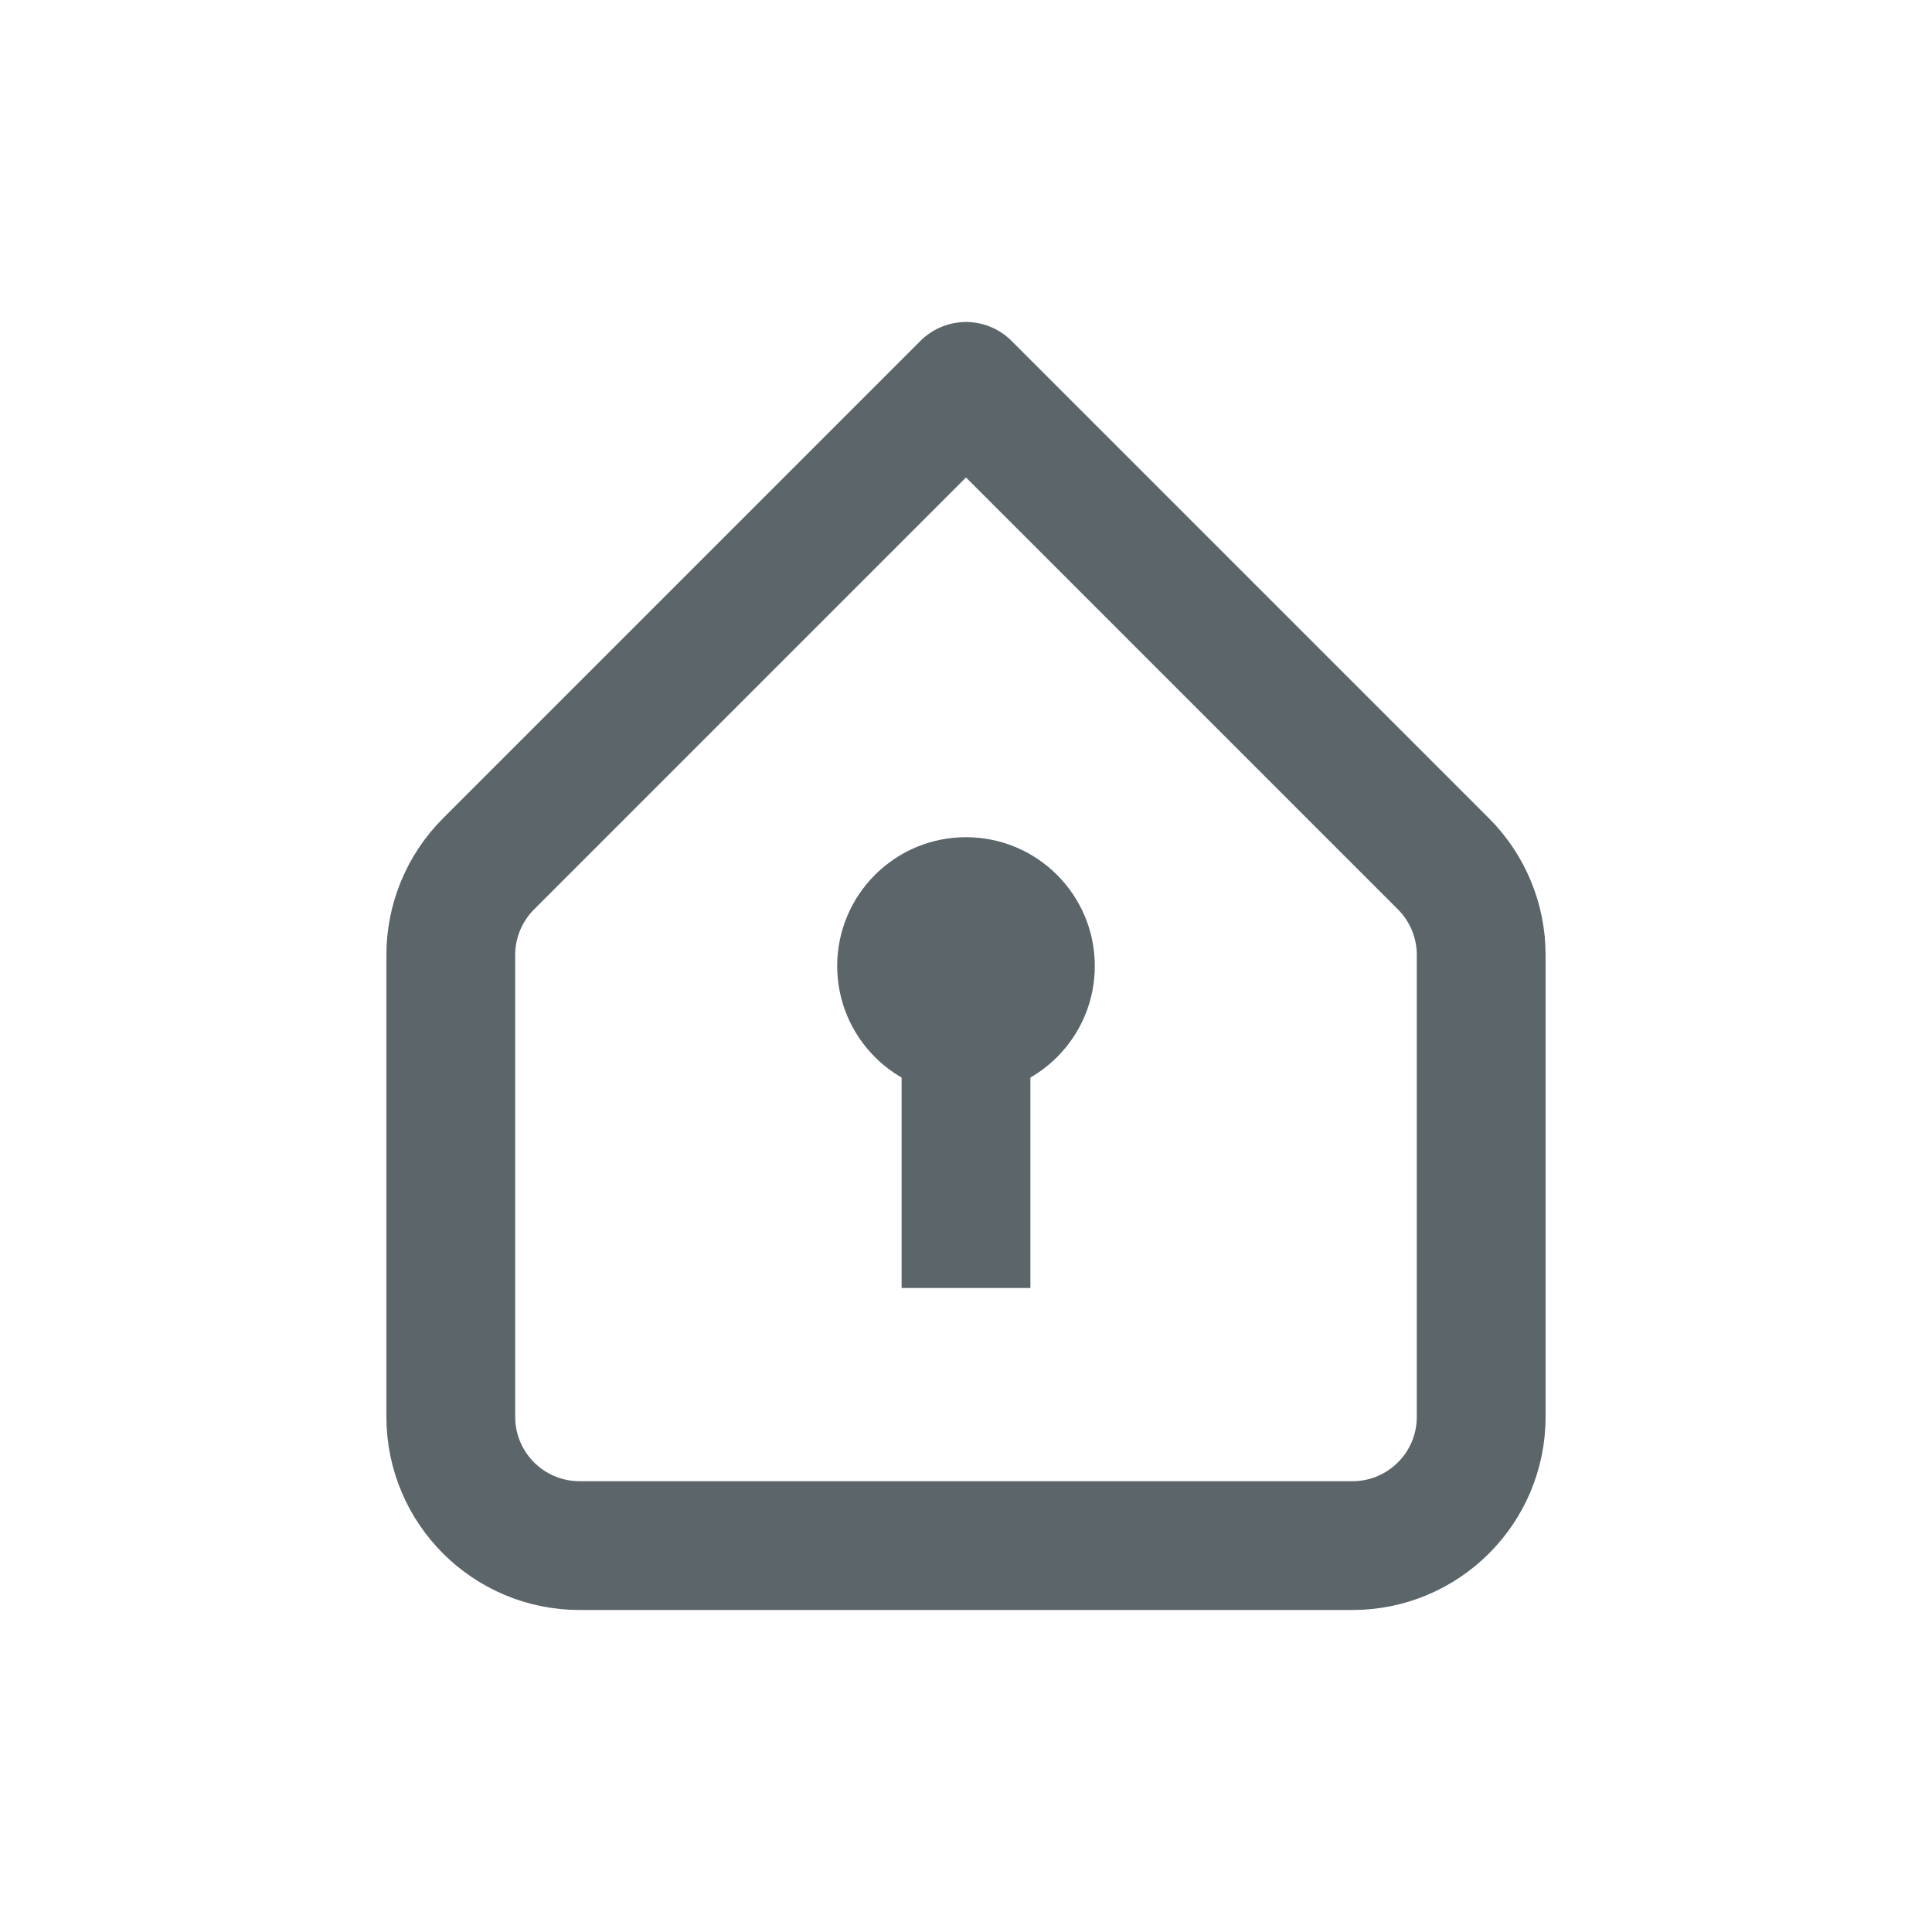
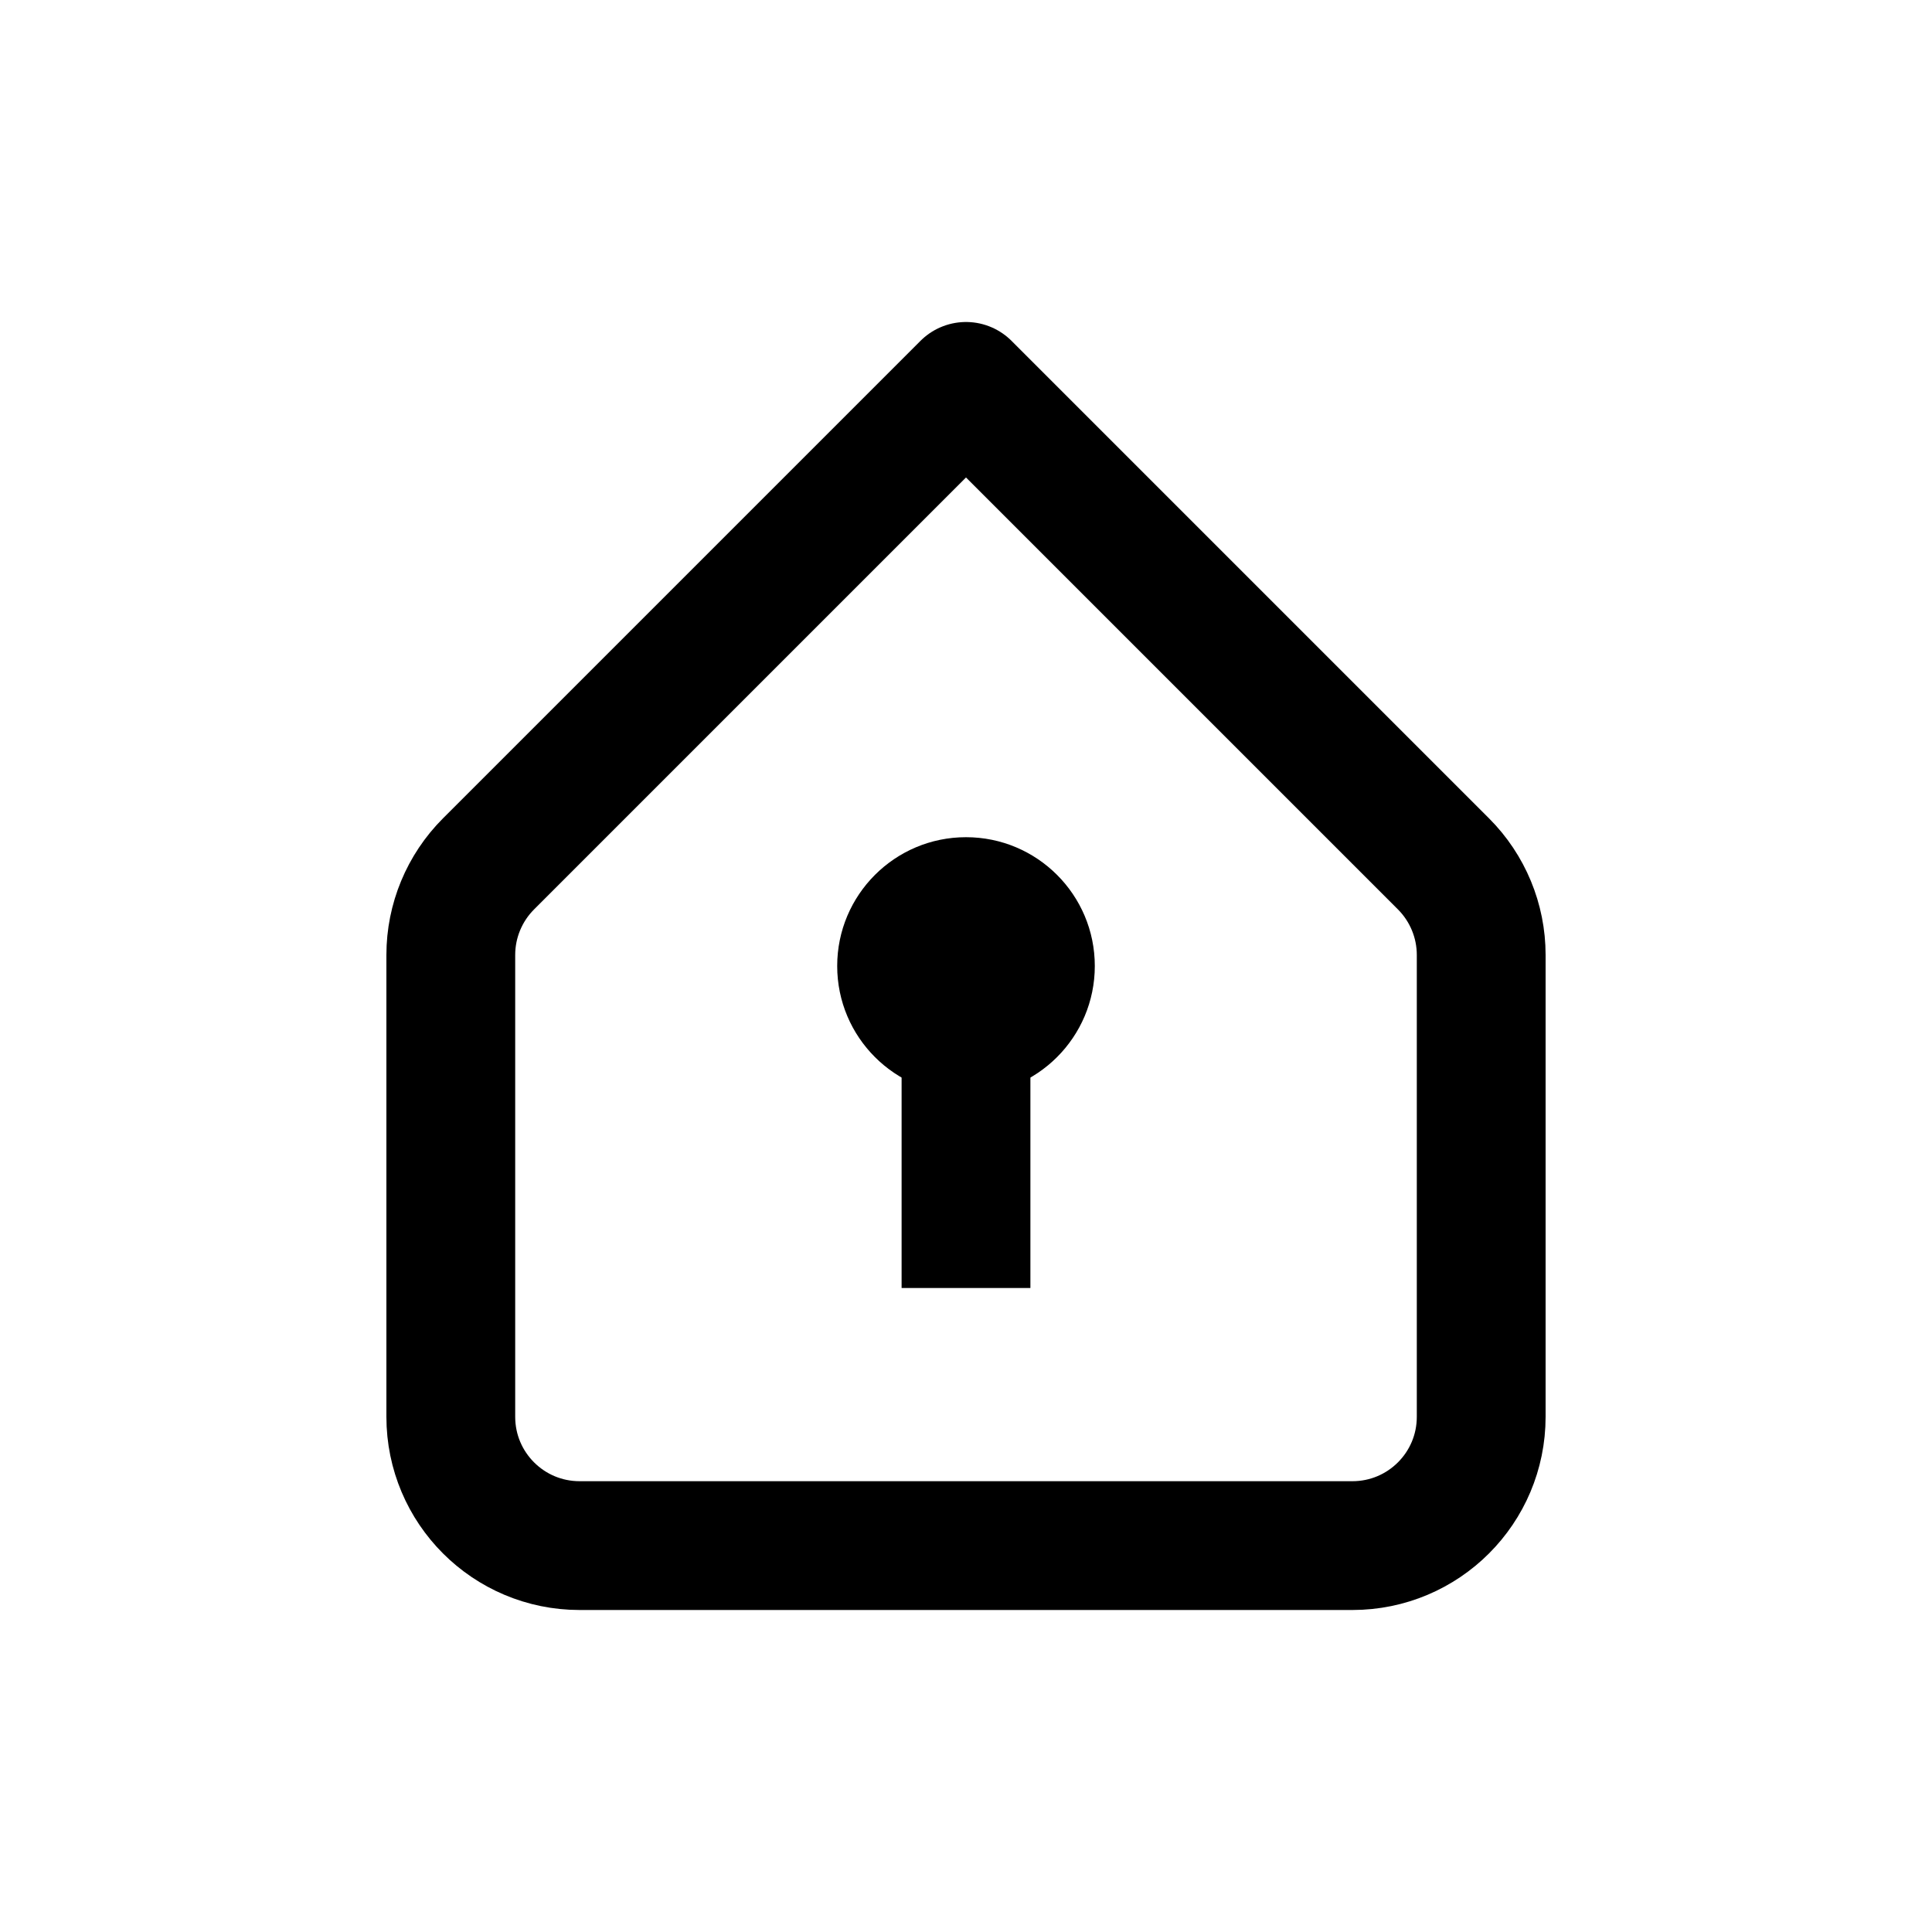
<svg xmlns="http://www.w3.org/2000/svg" width="30" height="30" viewBox="0 0 30 30" fill="none">
-   <path d="M7.586 13.414L15 6L22.414 13.414C22.789 13.789 23 14.298 23 14.828V22C23 23.105 22.105 24 21 24H17H13H9C7.895 24 7 23.105 7 22V14.828C7 14.298 7.211 13.789 7.586 13.414Z" stroke="#5C666A" stroke-width="2" stroke-linejoin="round" />
-   <circle cx="15" cy="15" r="2" fill="#5C666A" />
-   <path d="M15 16L15 20" stroke="#5C666A" stroke-width="2" />
+   <path d="M7.586 13.414L15 6L22.414 13.414C22.789 13.789 23 14.298 23 14.828V22C23 23.105 22.105 24 21 24H17H13H9C7.895 24 7 23.105 7 22V14.828C7 14.298 7.211 13.789 7.586 13.414Z" stroke="currentColor" stroke-width="2" stroke-linejoin="round" />
+   <circle cx="15" cy="15" r="2" fill="currentColor" />
+   <path d="M15 16L15 20" stroke="currentColor" stroke-width="2" />
</svg>
